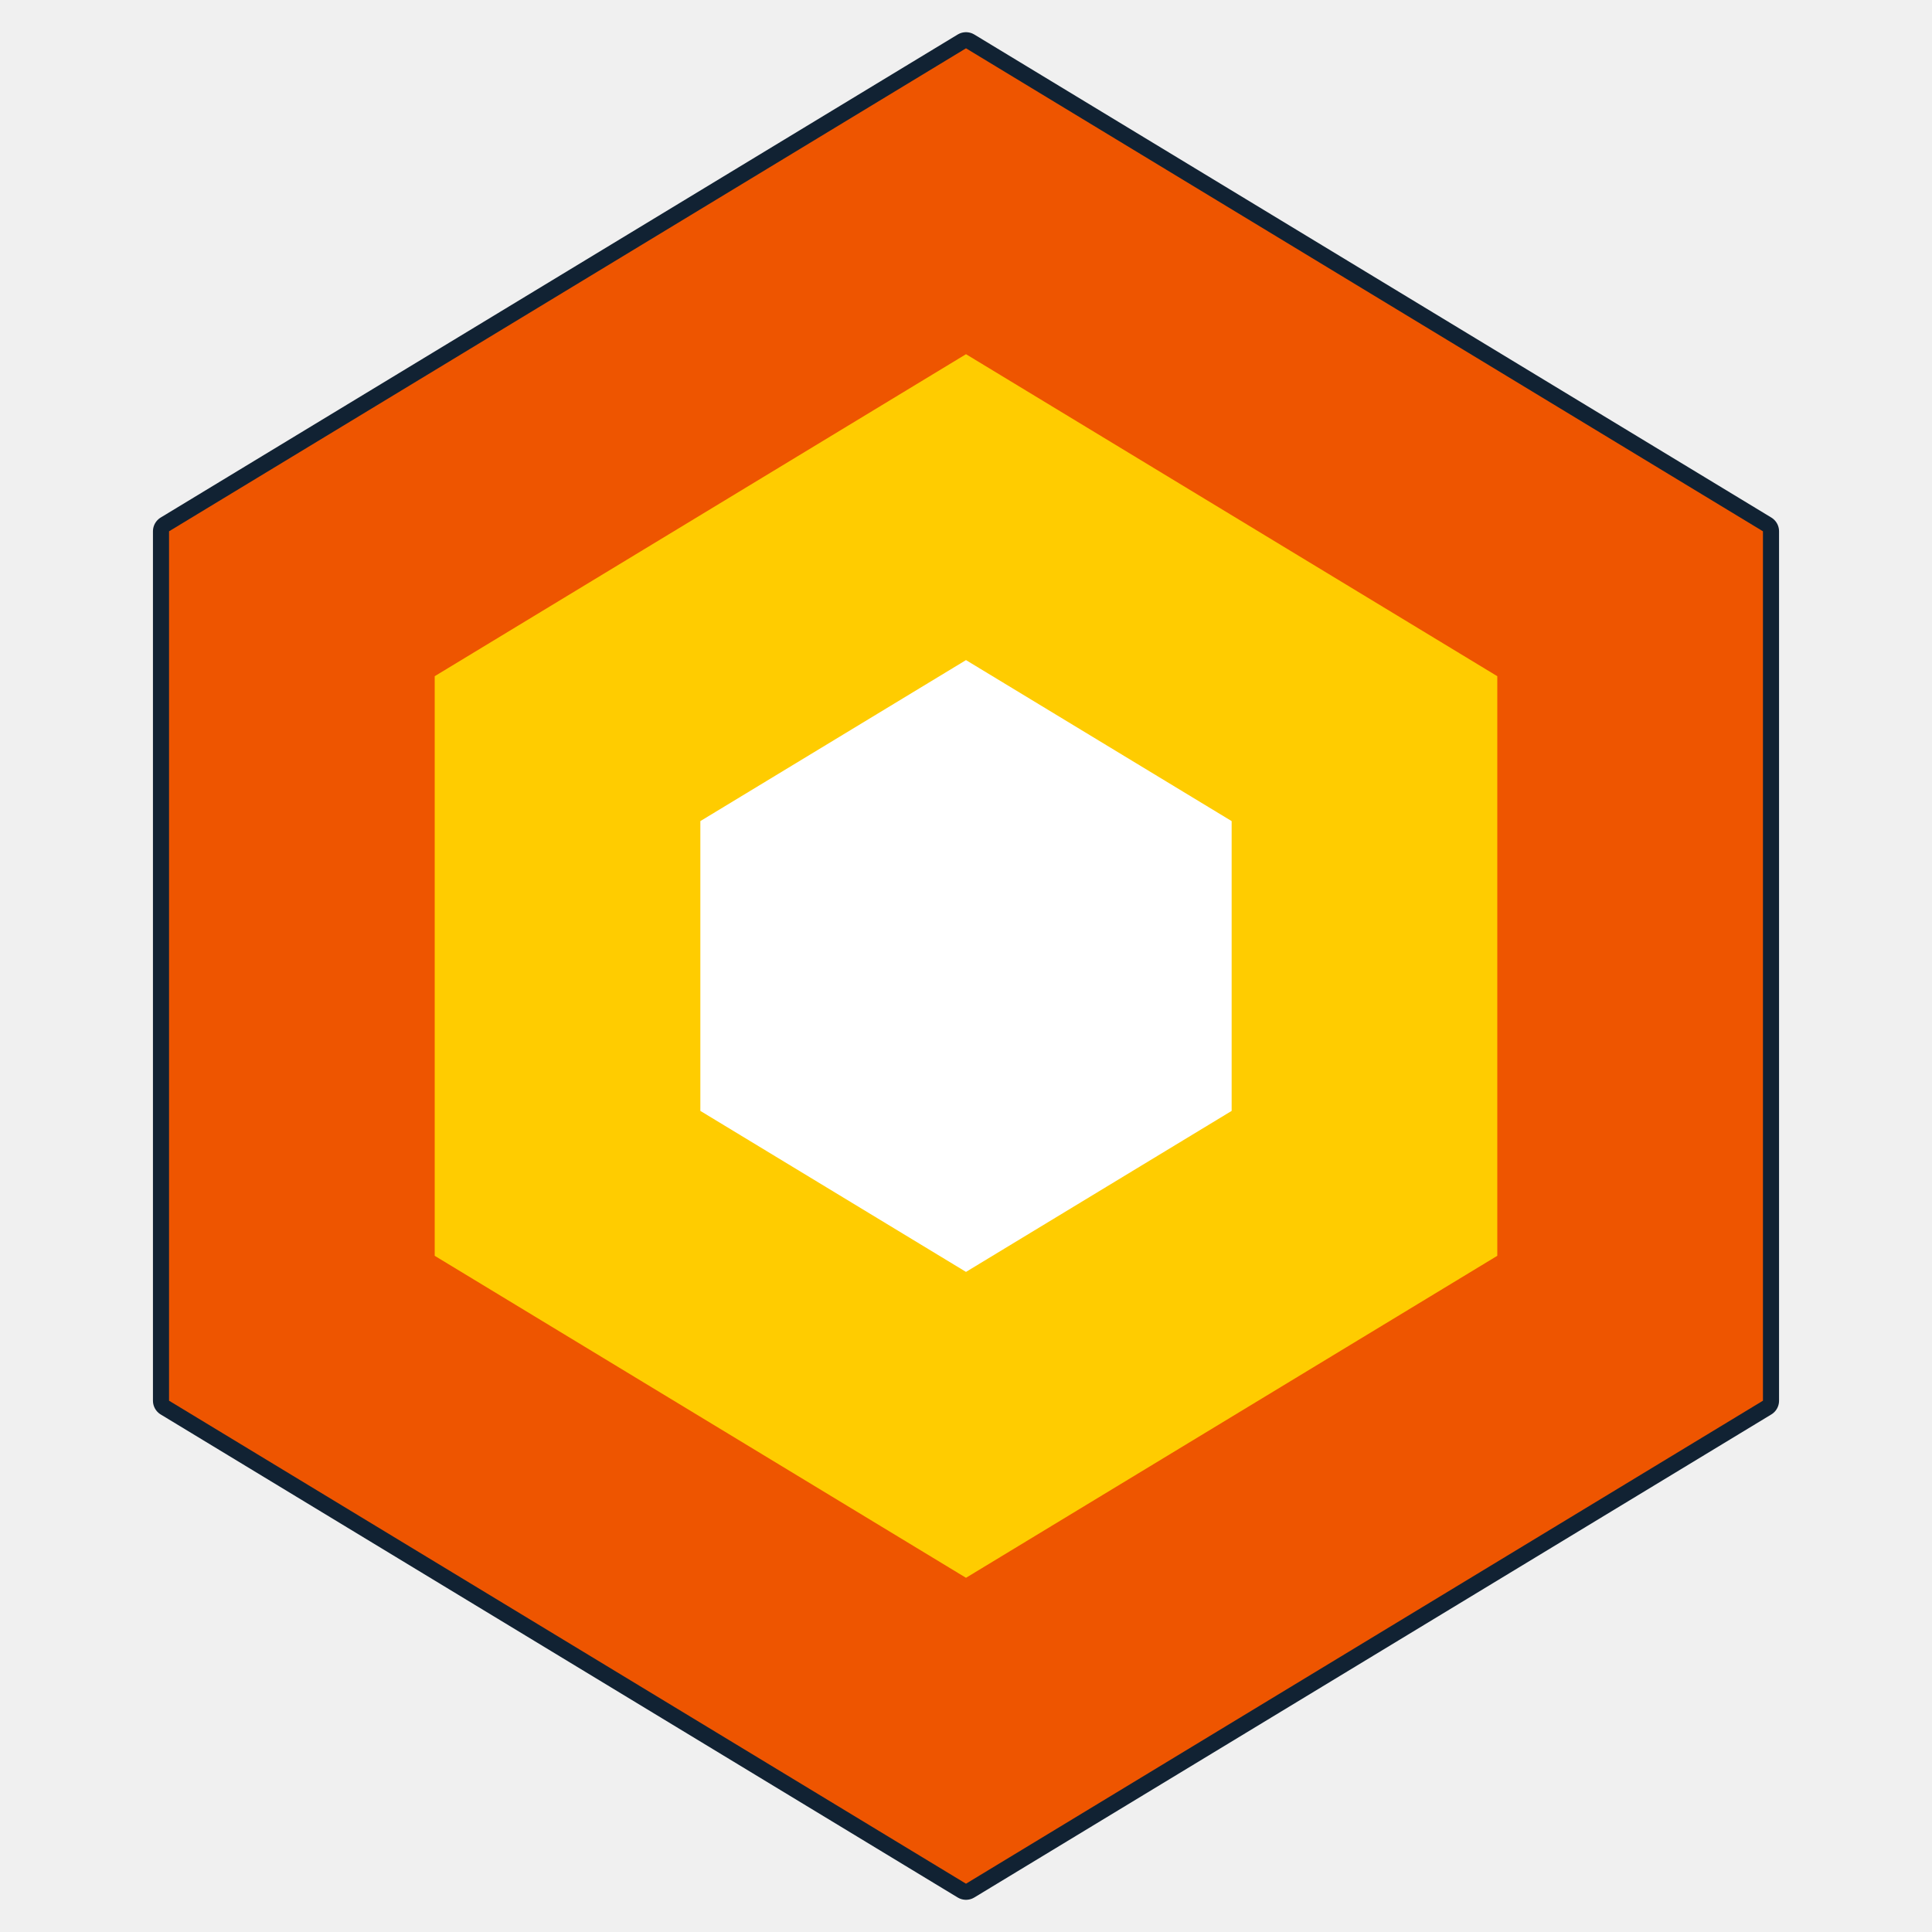
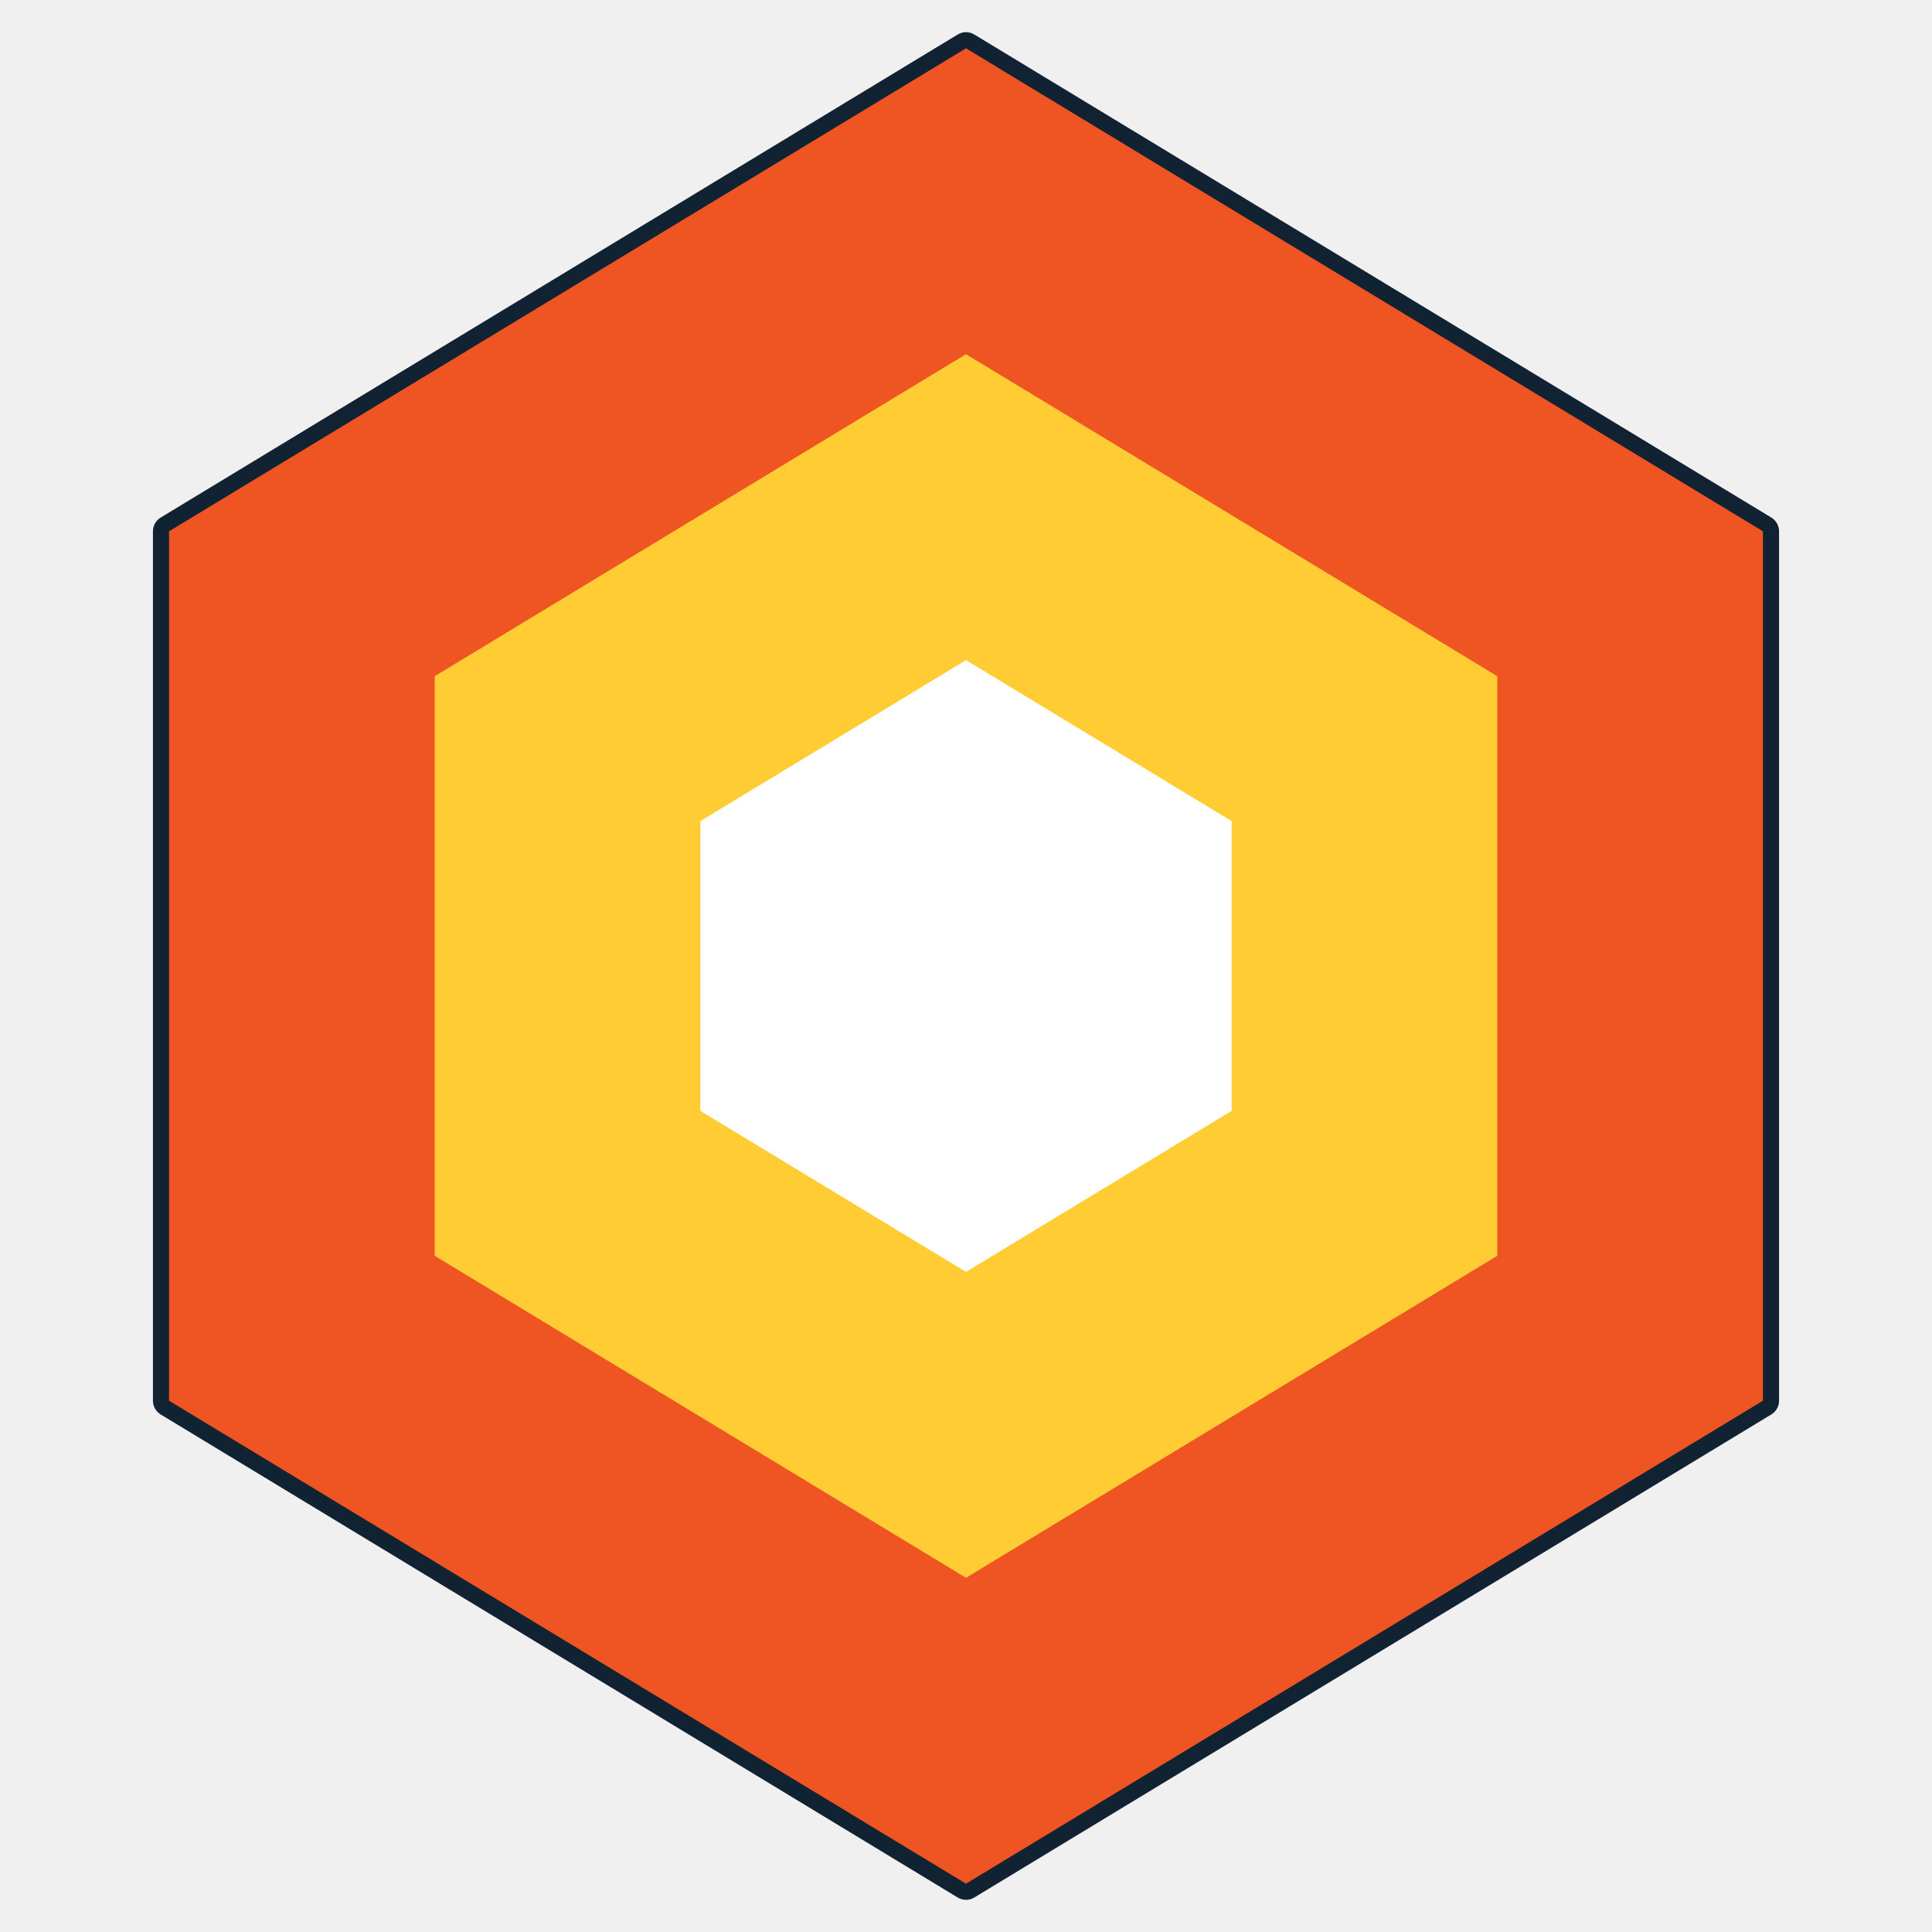
<svg xmlns="http://www.w3.org/2000/svg" viewBox="0 0 120 120" width="60" height="60">
  <path stroke="#123" stroke-width="2" stroke-linejoin="round" d="M60,3l49.5,30v54l-49.5,30l-49.5-30v-54z" />
-   <path fill="#e50" d="M60,3l49.5,30v54l-49.5,30l-49.5-30v-54z" />
-   <path fill="#fc0" d="M60,22l33,20v36l-33,20l-33-20v-36z" />
+   <path fill="#e52" d="M60,3l49.5,30v54l-49.5,30l-49.5-30v-54z" />
+   <path fill="#fc3" d="M60,22l33,20v36l-33,20l-33-20v-36z" />
  <path fill="#fff" d="M60,41l16.5,10v18l-16.5,10l-16.5-10v-18z" />
</svg>
